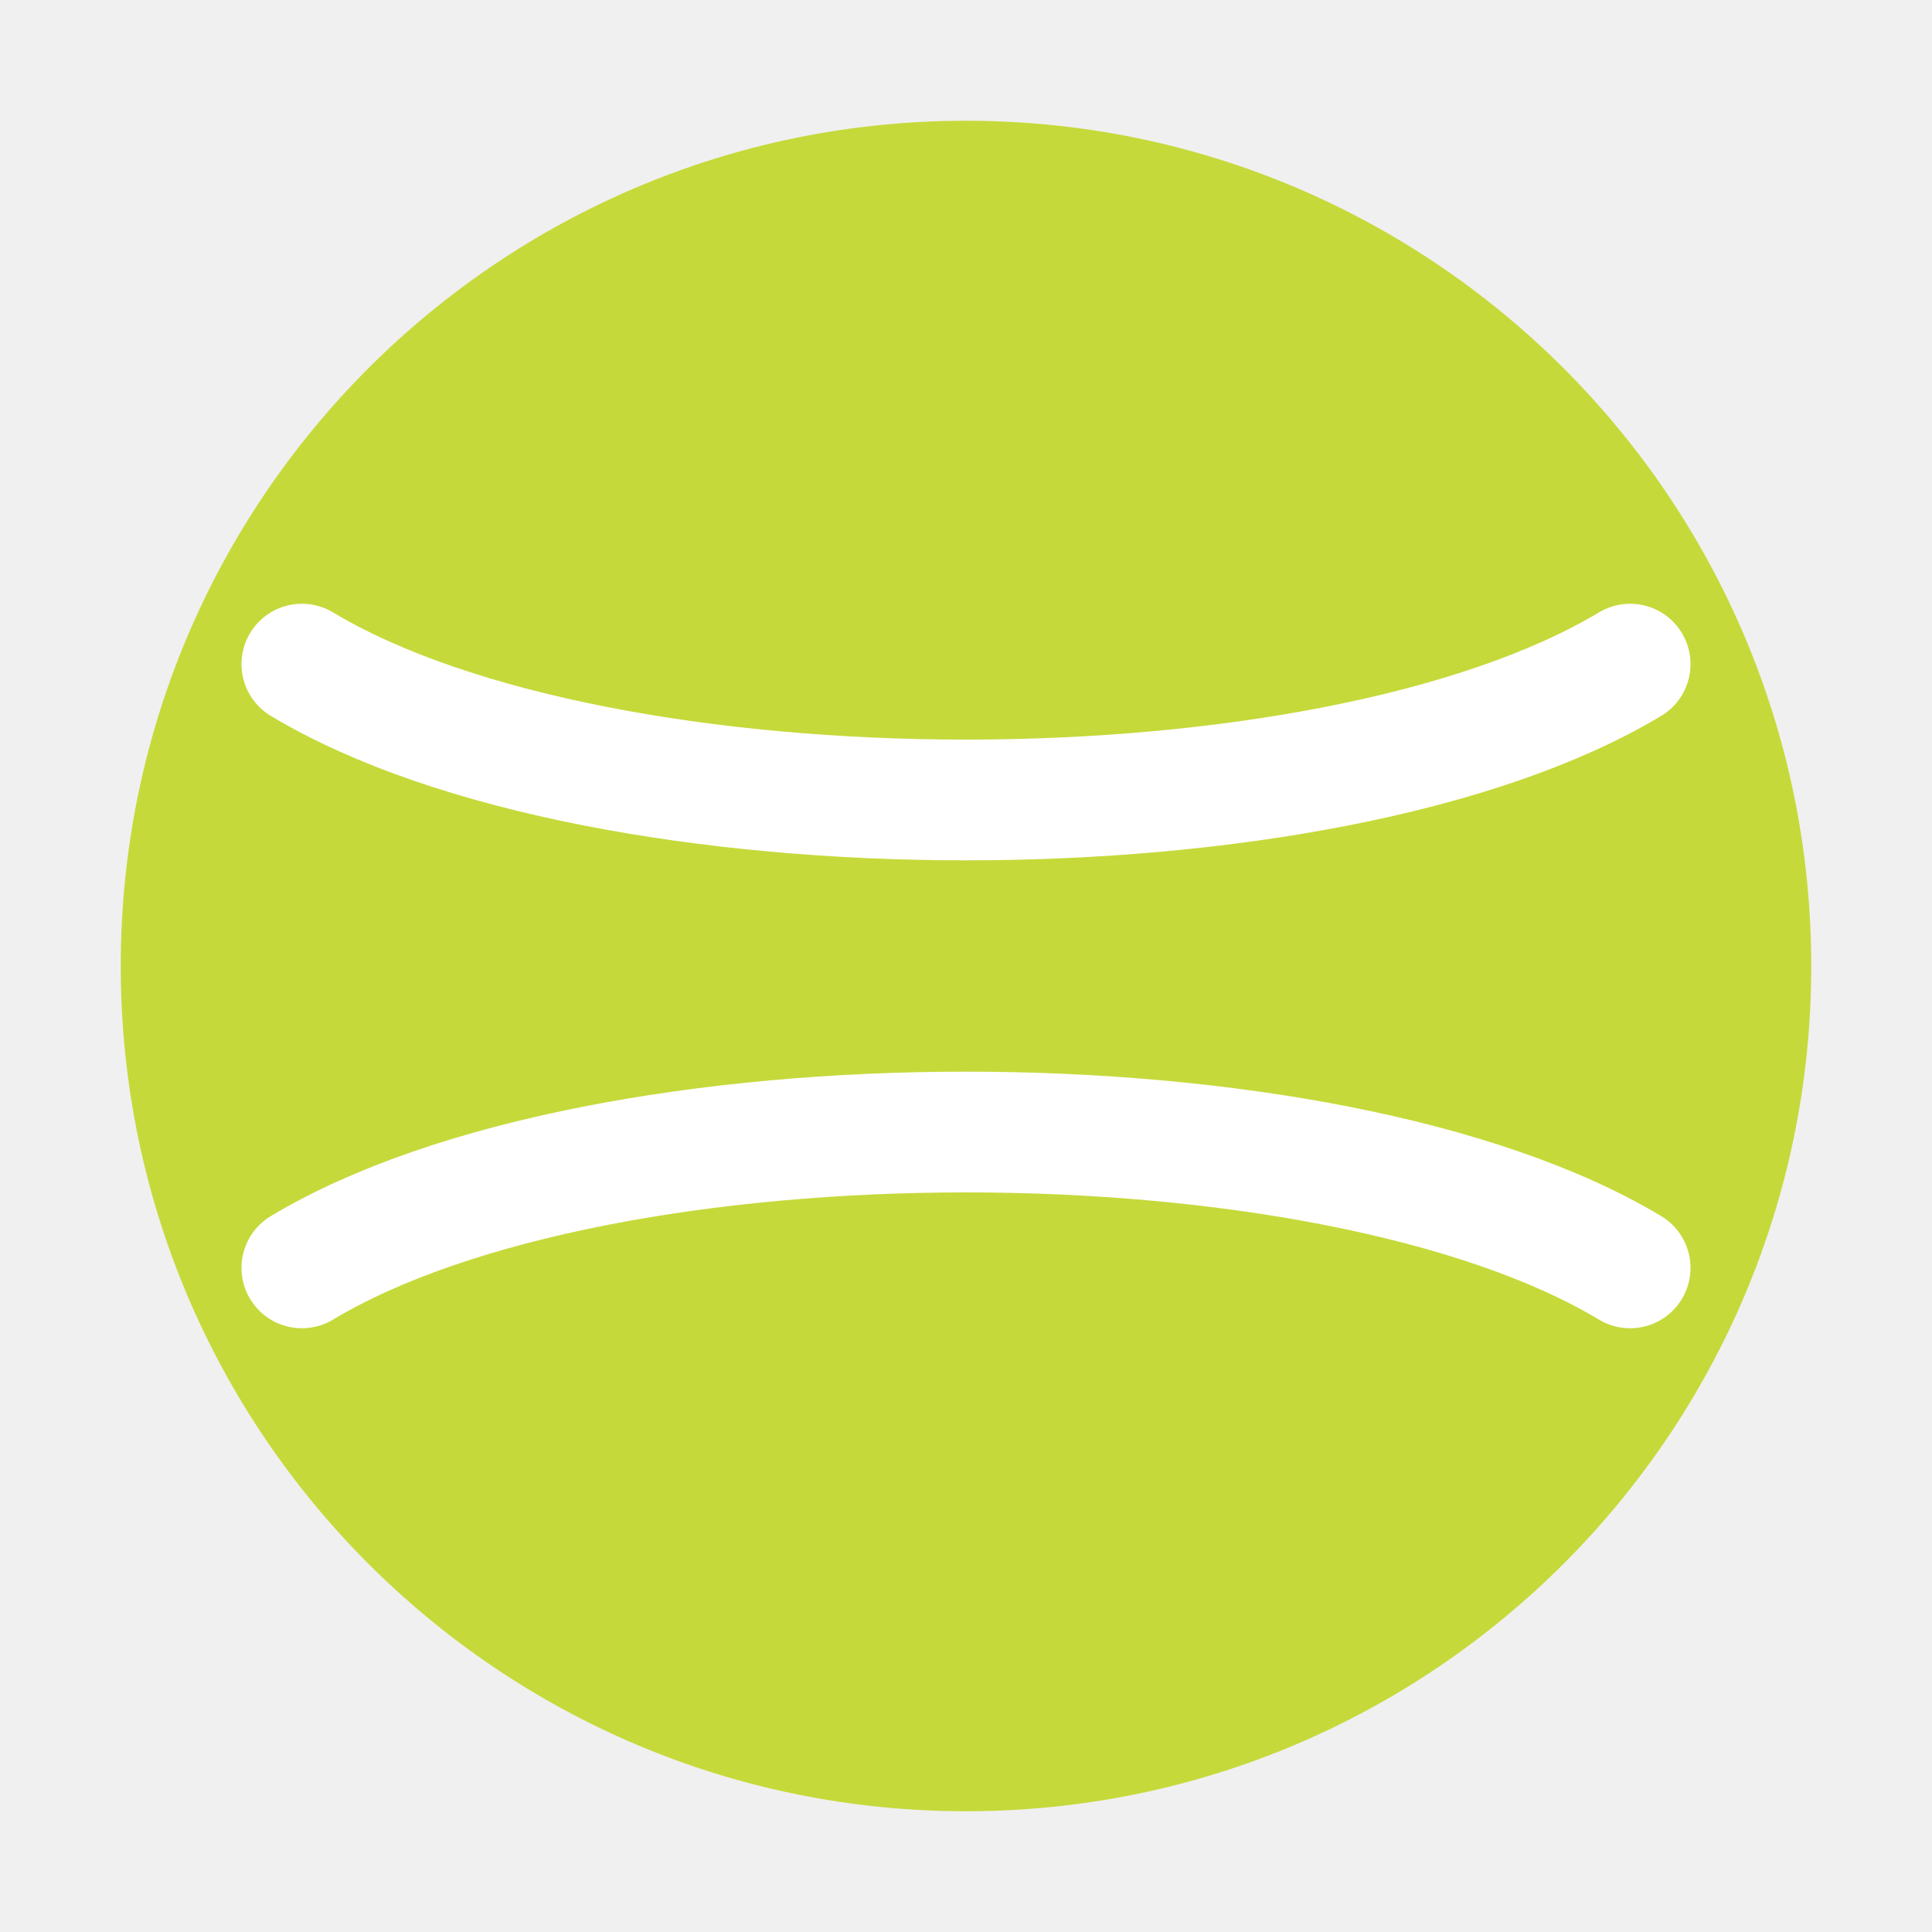
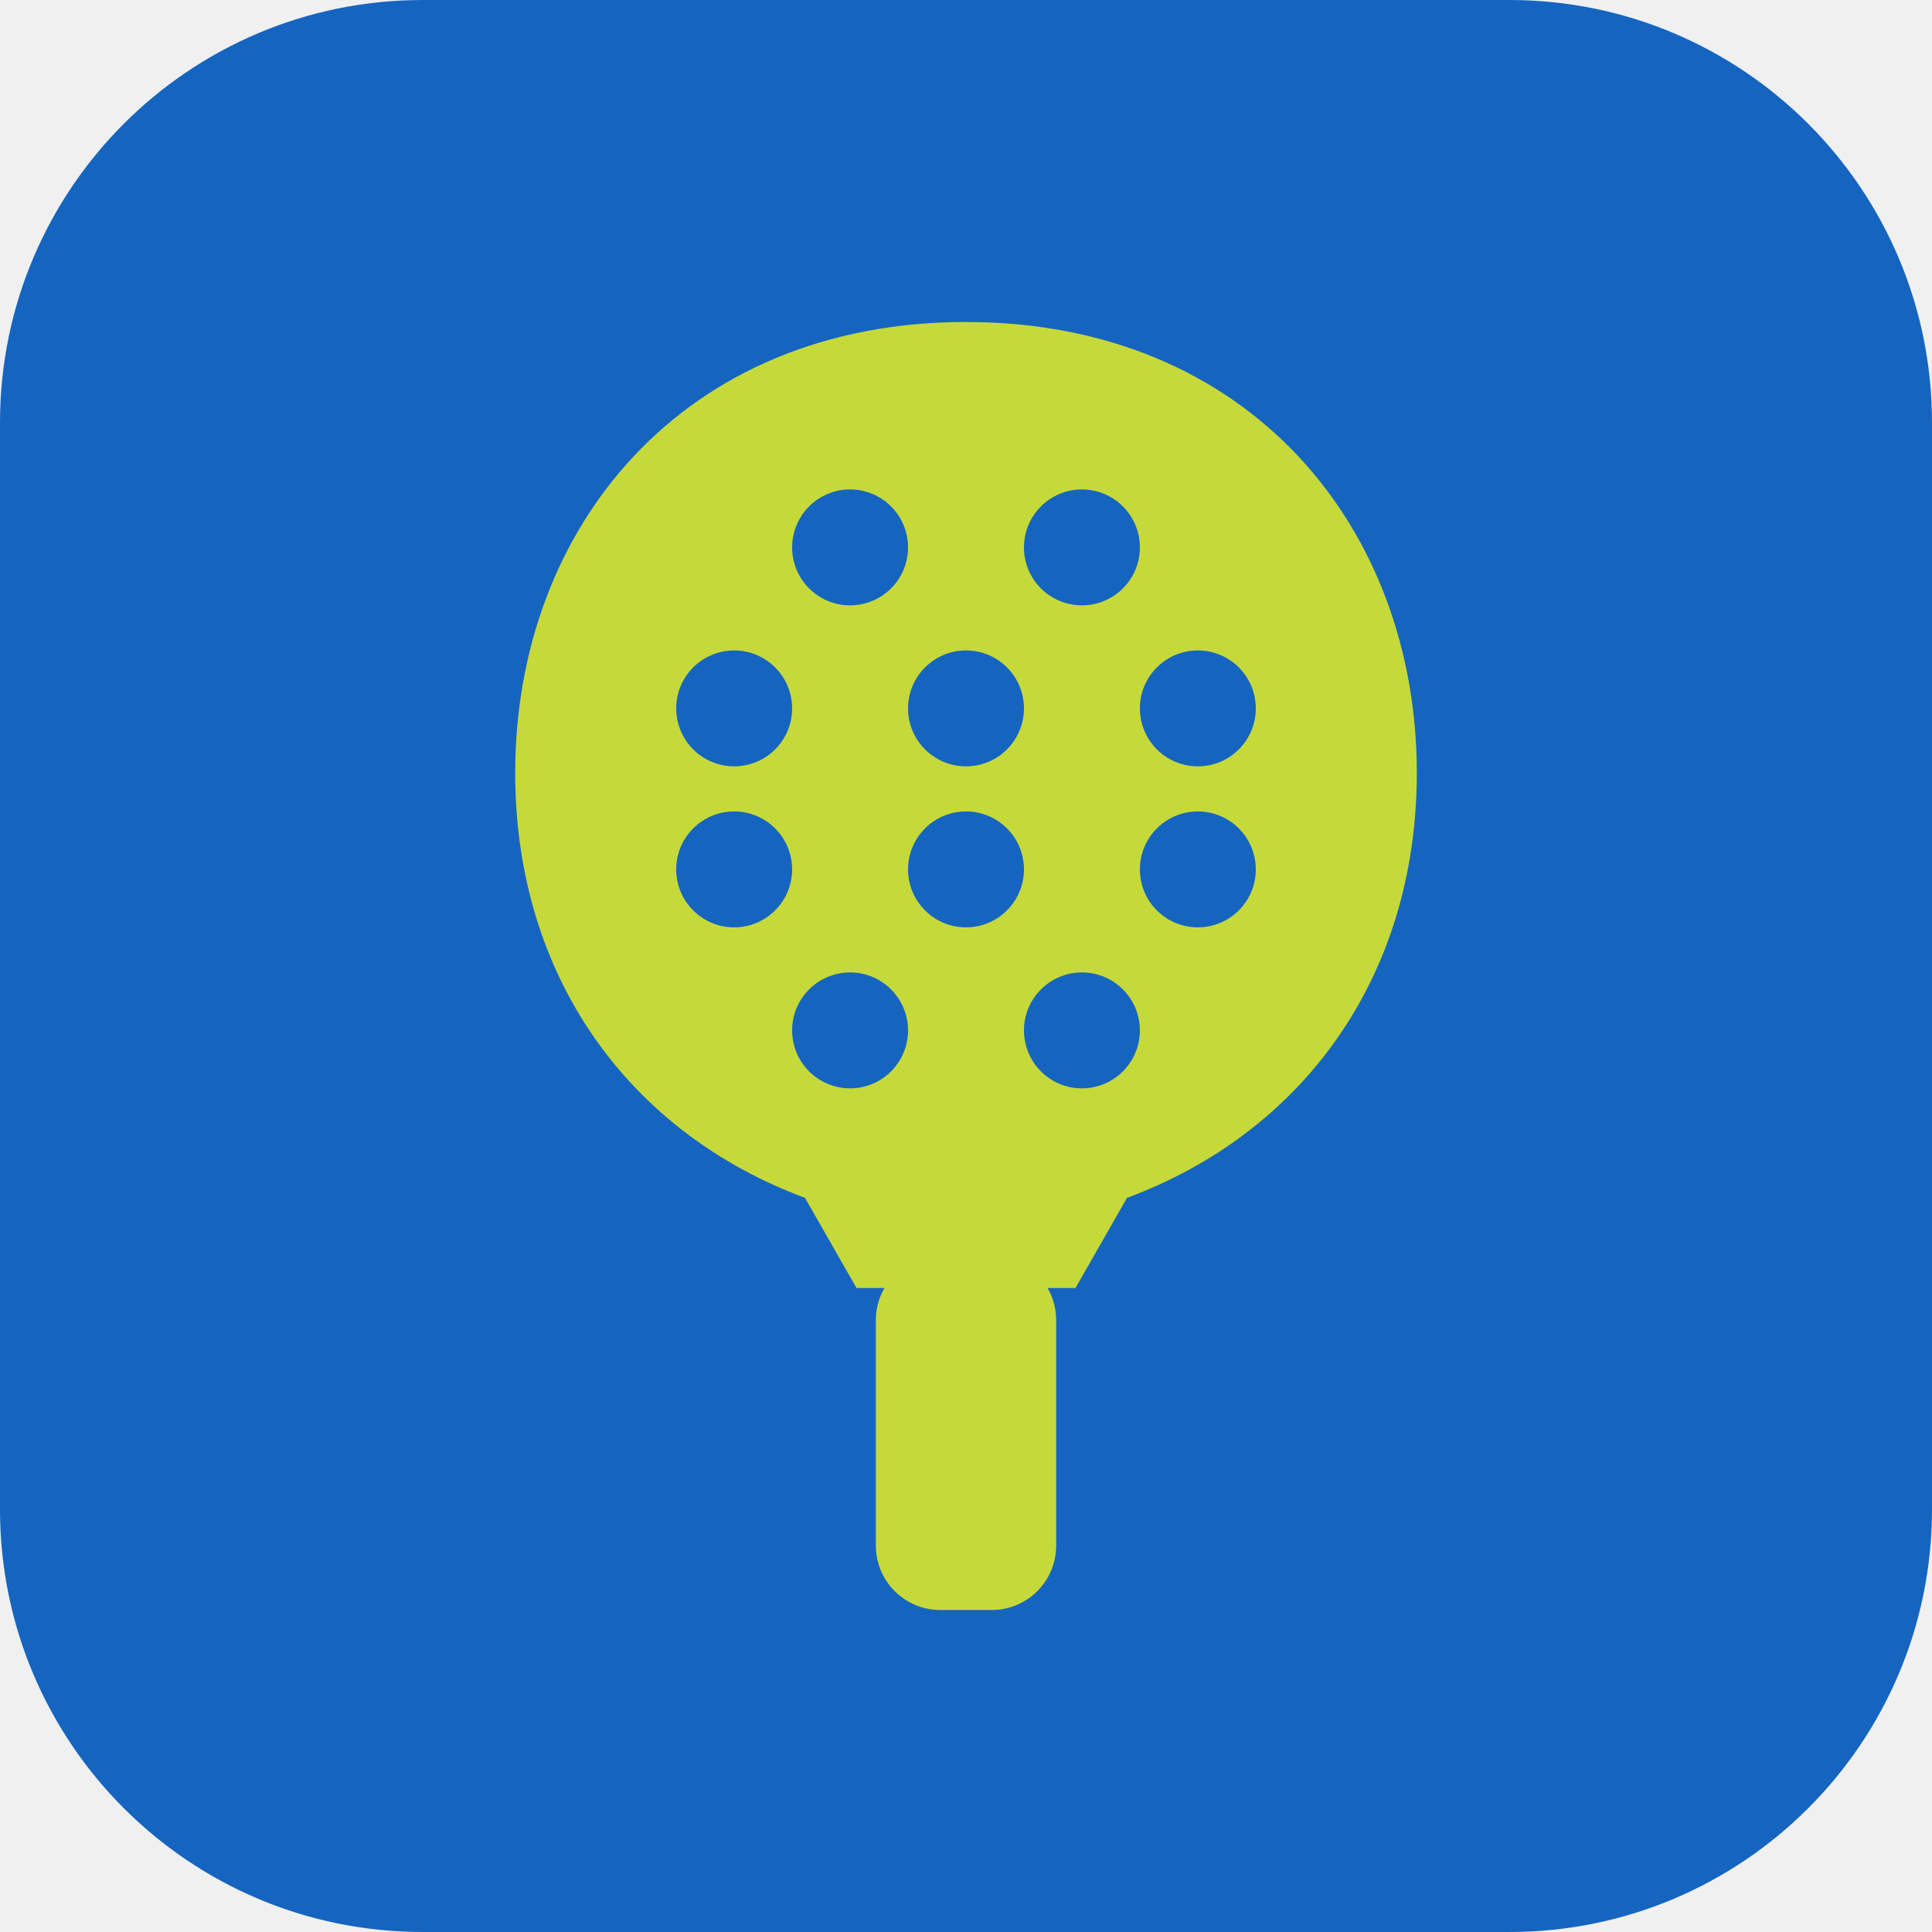
- <svg xmlns="http://www.w3.org/2000/svg" viewBox="0 0 64 64">
-   <circle cx="32" cy="32" r="28" fill="#c6d93a" />
-   <path d="M10 22c10 6 34 6 44 0M10 42c10-6 34-6 44 0" fill="none" stroke="#fff" stroke-width="4" stroke-linecap="round" />
+ <svg xmlns="http://www.w3.org/2000/svg" viewBox="0 0 512 512">
+   <rect width="512" height="512" rx="112" fill="#1565c0" />
+   <g transform="translate(51.2 51.2) scale(17.06667)" fill="#c6d93a">
+     <path fill-rule="evenodd" d="M12 2C7.6 2 5 5.2 5 9c0 3.2 1.8 5.6 4.5 6.6l.8 1.4h3.4l.8-1.4C17.2 14.6 19 12.2 19 9c0-3.8-2.6-7-7-7zM9.30 5.5a0.9 0.9 0 1 0 1.8 0a0.9 0.9 0 1 0 -1.8 0zM12.90 5.5a0.9 0.9 0 1 0 1.8 0a0.9 0.9 0 1 0 -1.8 0zM7.50 8a0.9 0.9 0 1 0 1.8 0a0.9 0.9 0 1 0 -1.8 0zM11.10 8a0.9 0.9 0 1 0 1.8 0a0.9 0.9 0 1 0 -1.8 0zM14.70 8a0.9 0.9 0 1 0 1.8 0a0.9 0.9 0 1 0 -1.8 0zM7.50 10.5a0.9 0.9 0 1 0 1.8 0a0.9 0.9 0 1 0 -1.8 0zM11.10 10.5a0.9 0.9 0 1 0 1.8 0a0.9 0.9 0 1 0 -1.8 0zM14.70 10.5a0.9 0.9 0 1 0 1.8 0a0.9 0.9 0 1 0 -1.8 0zM9.30 13a0.9 0.9 0 1 0 1.8 0a0.9 0.9 0 1 0 -1.8 0zM12.90 13a0.9 0.9 0 1 0 1.8 0a0.9 0.9 0 1 0 -1.8 0z" />
+     <rect x="10.6" y="16.5" width="2.8" height="5.5" rx="1" />
+   </g>
</svg>
